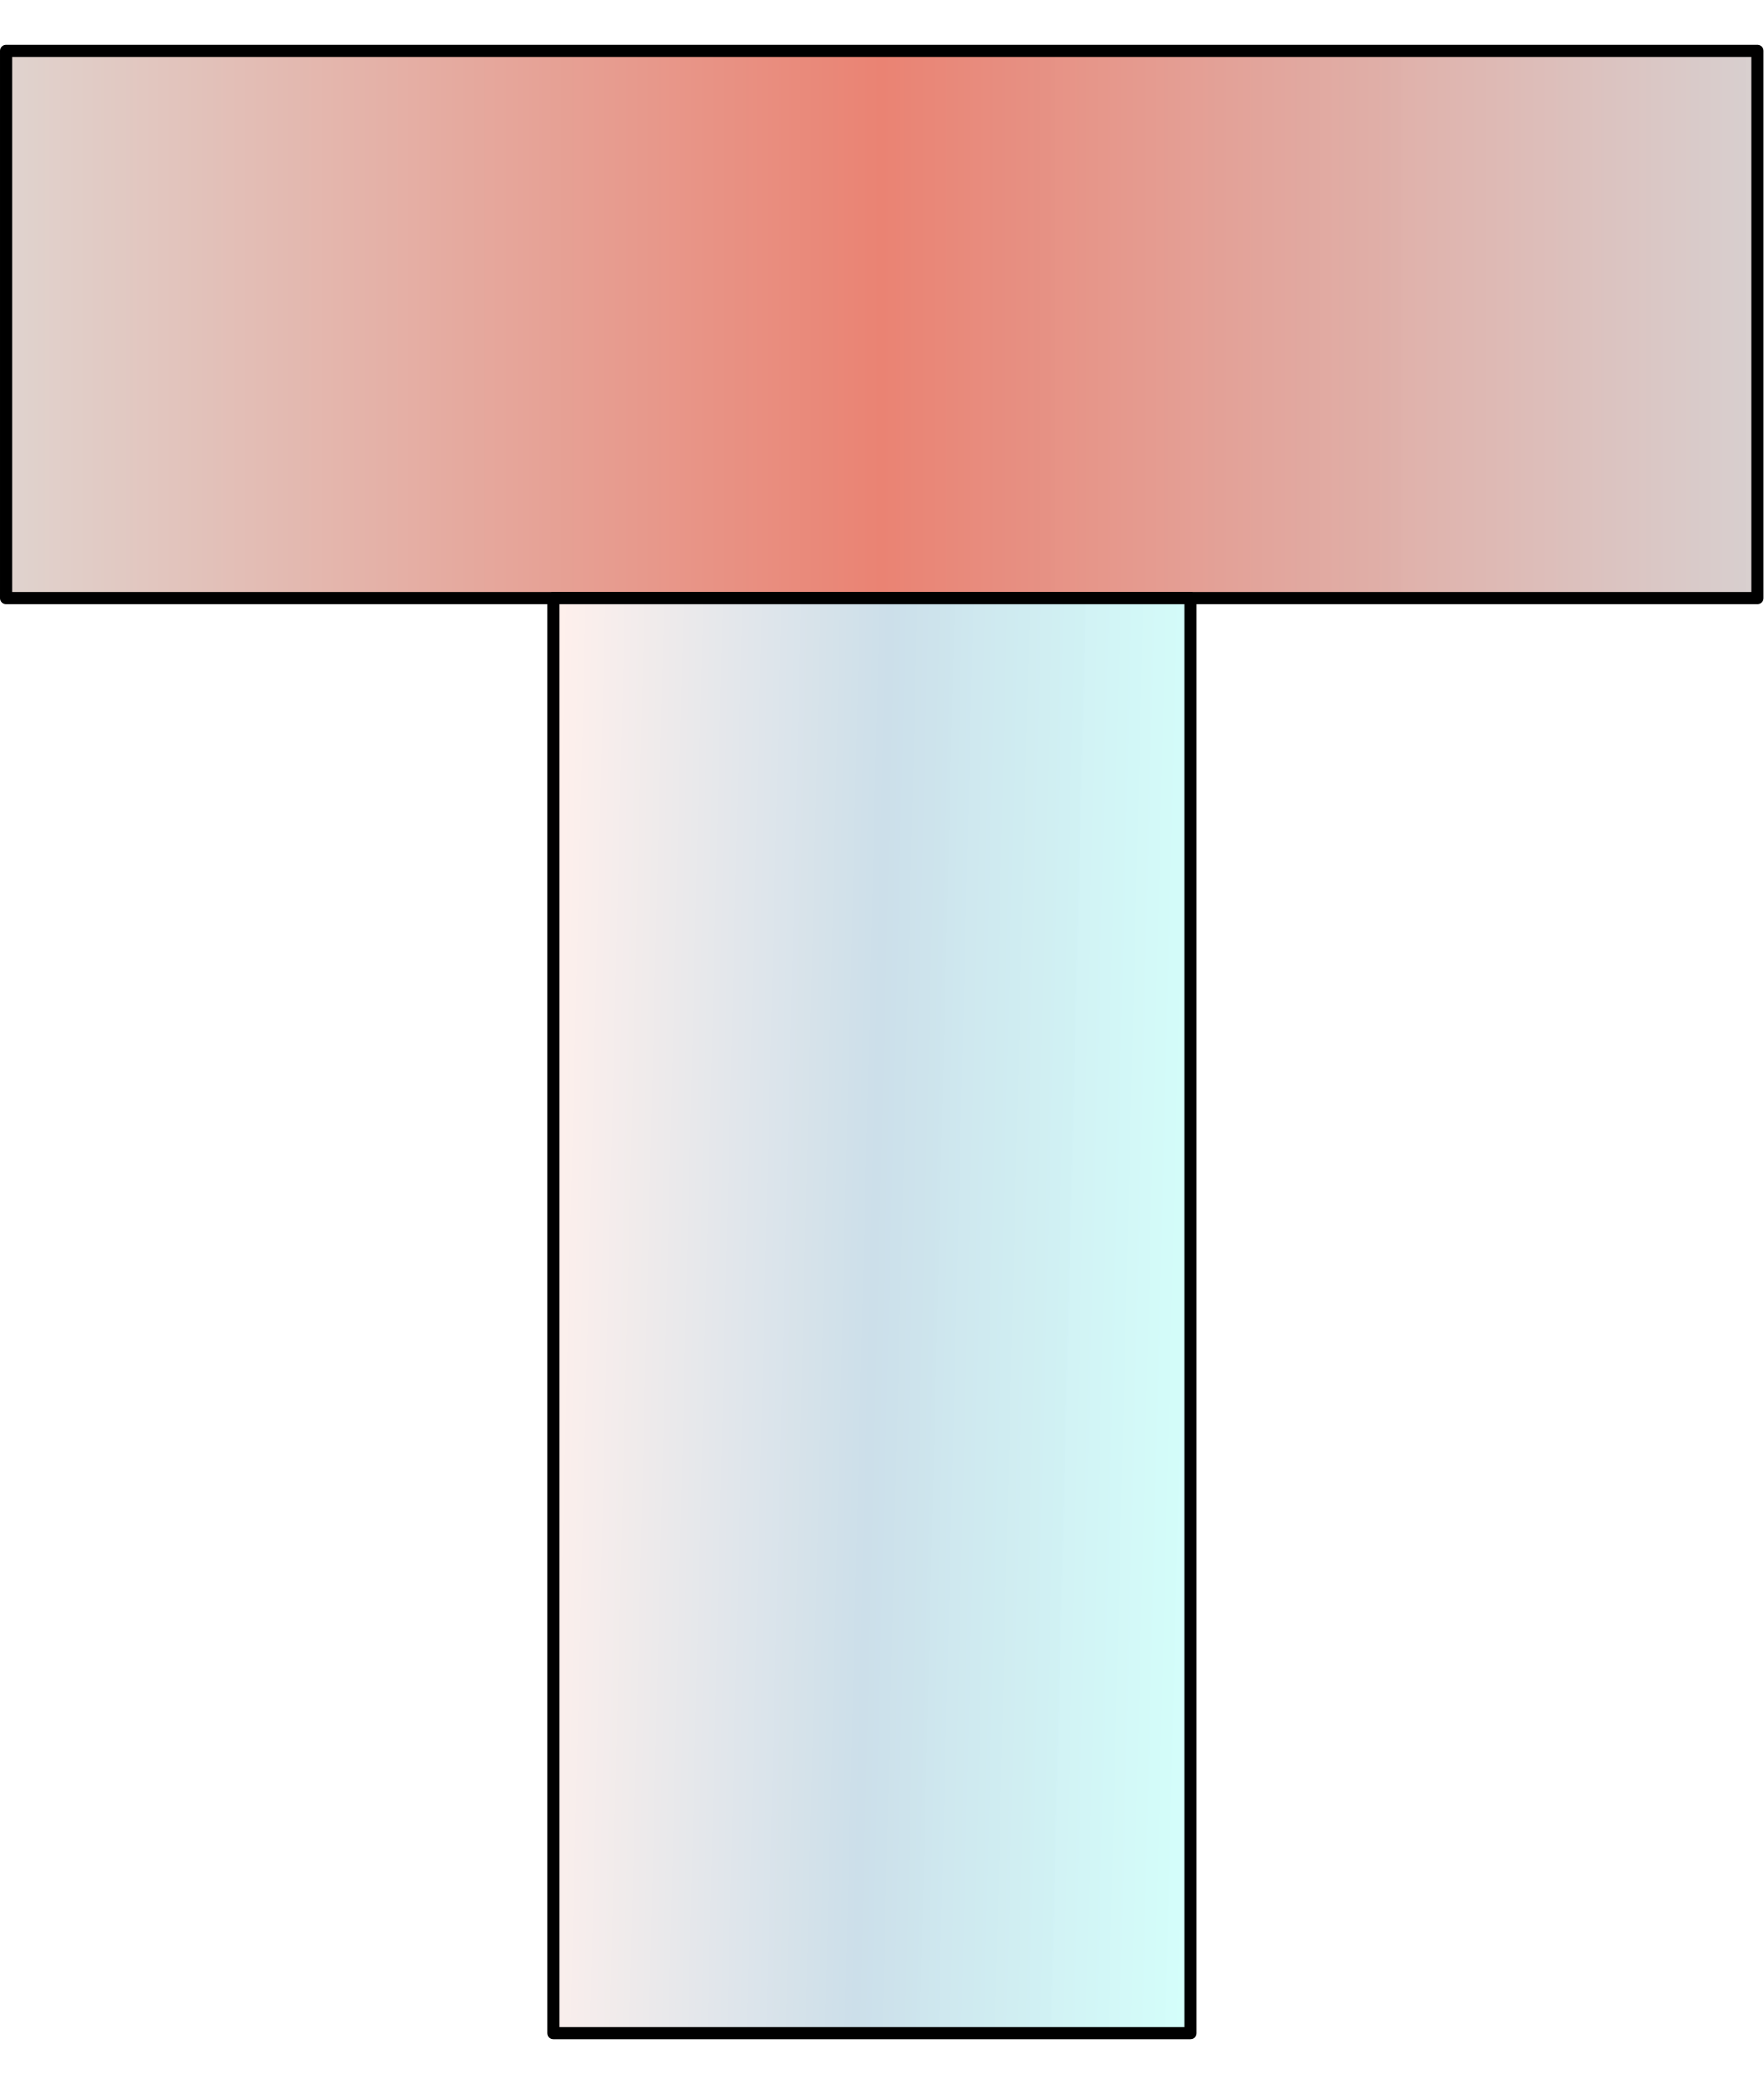
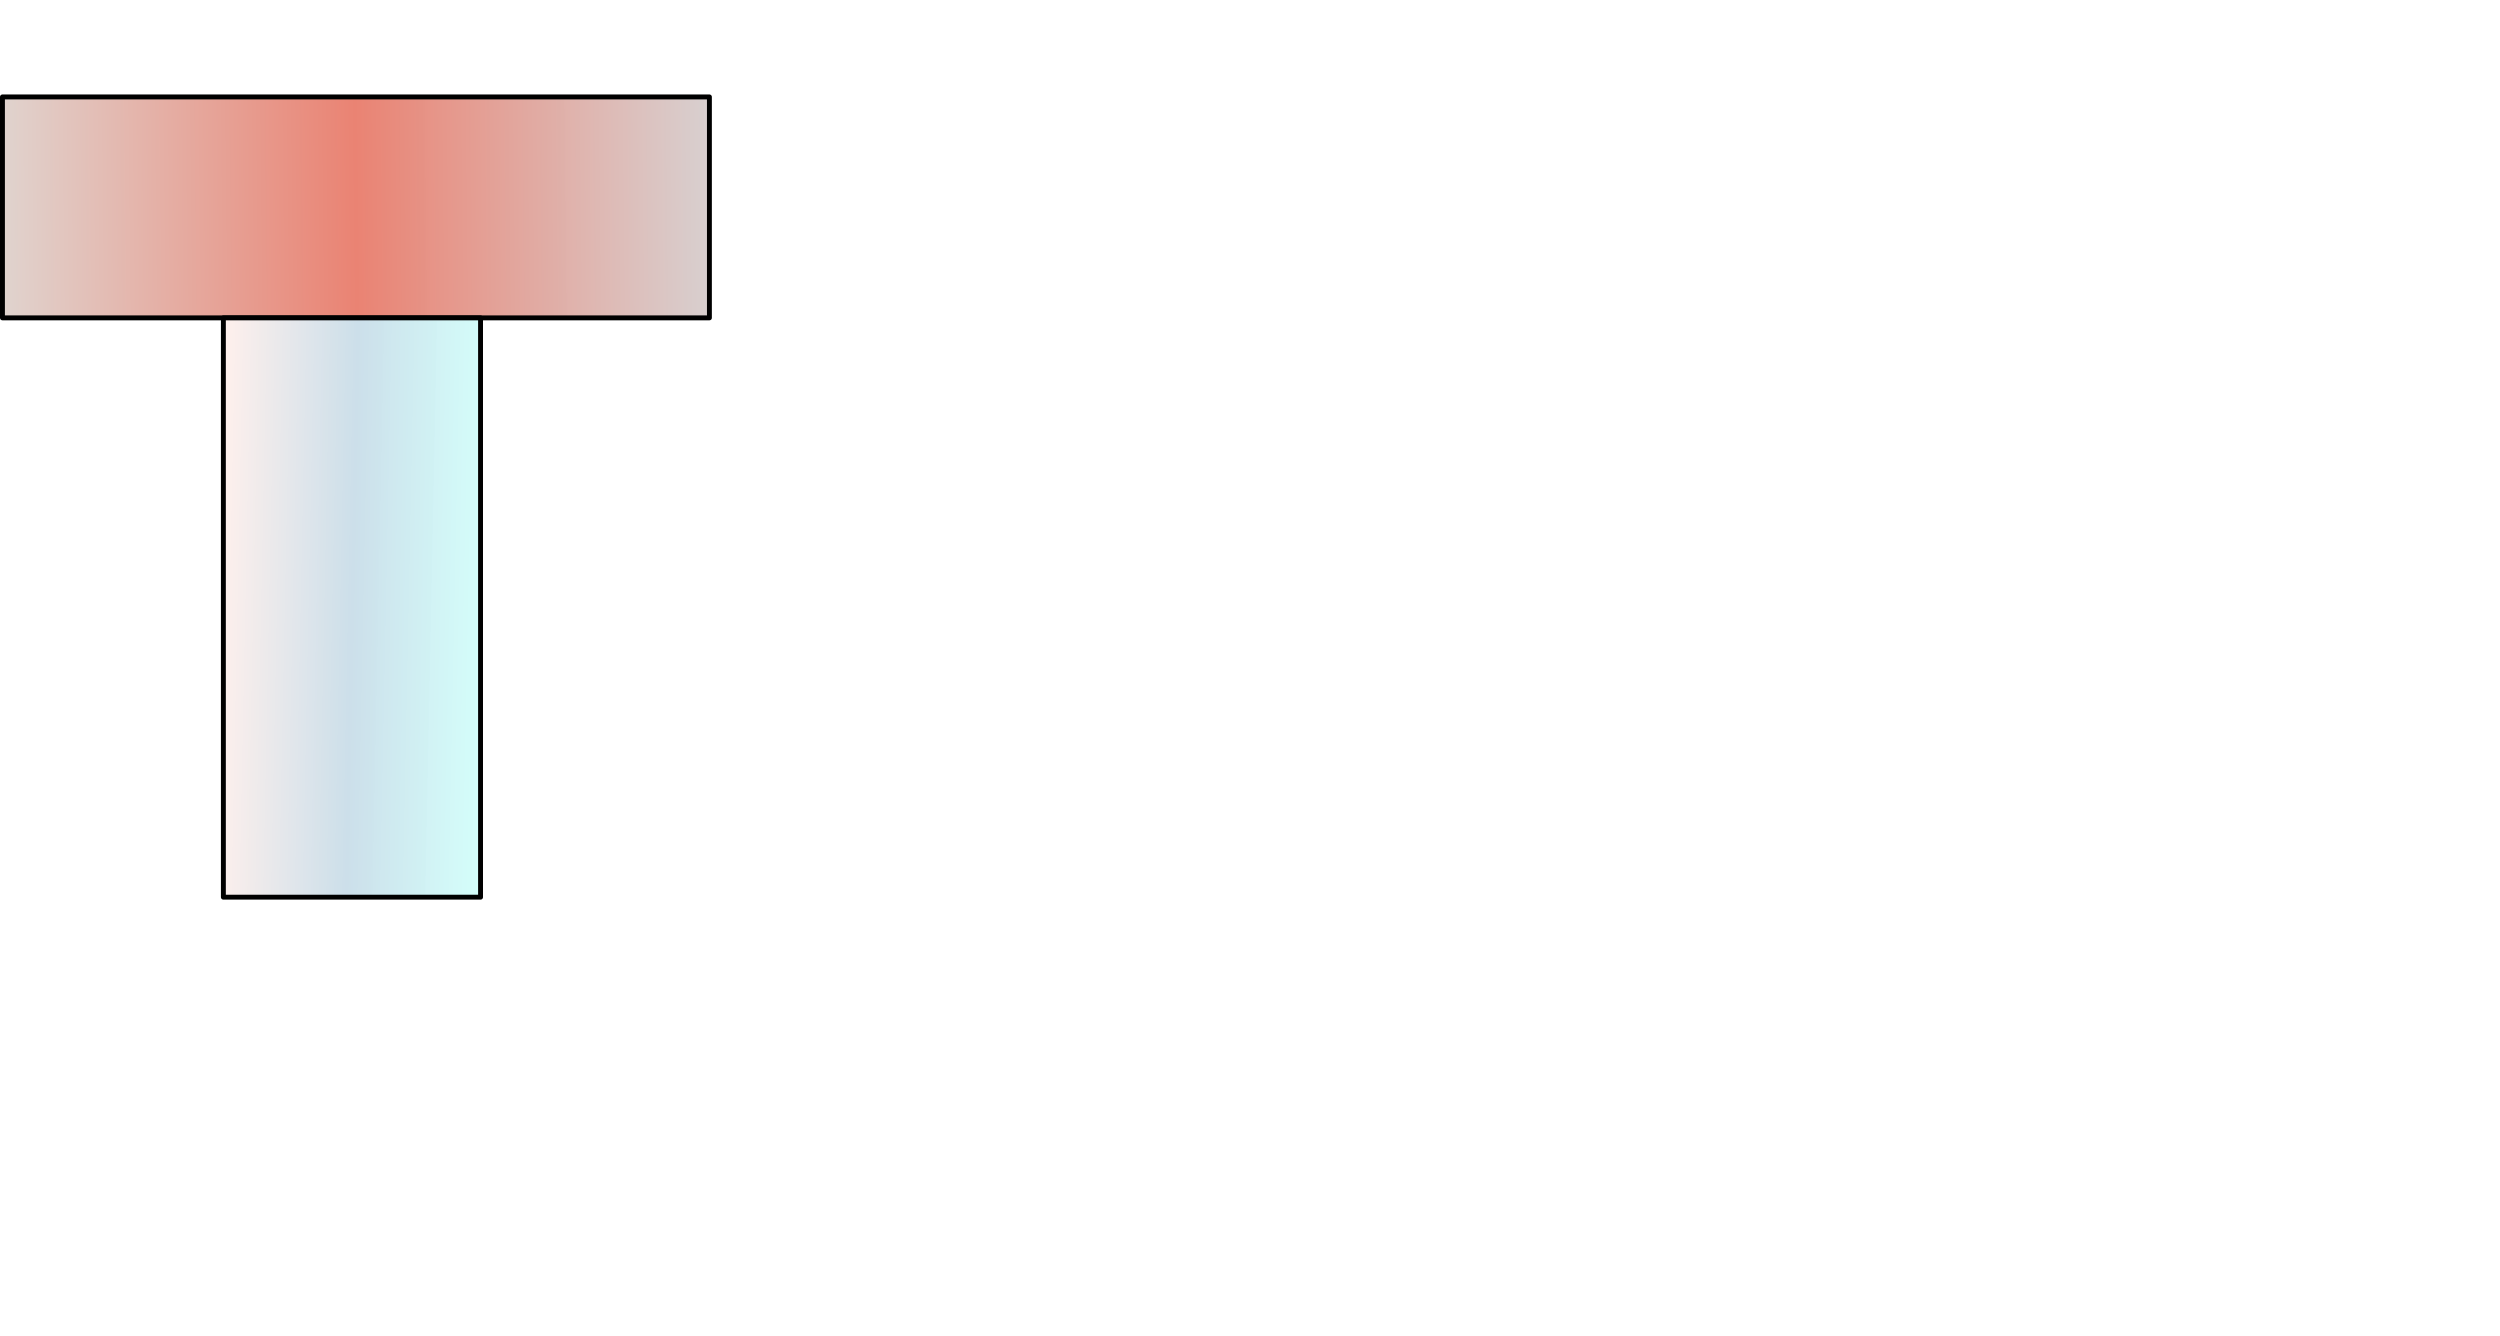
- <svg xmlns="http://www.w3.org/2000/svg" xmlns:xlink="http://www.w3.org/1999/xlink" version="1.1" viewBox="124 47 145 164.002" width="110" height="130" id="svg61332" style="margin-bottom: 11px">
+ <svg xmlns="http://www.w3.org/2000/svg" xmlns:xlink="http://www.w3.org/1999/xlink" version="1.1" width="264" height="141" id="svg61332">
  <defs id="defs61336">
    <filter id="Shadow" filterUnits="userSpaceOnUse" color-interpolation-filters="sRGB">
      <feGaussianBlur in="SourceAlpha" result="blur" stdDeviation="3.488" id="feGaussianBlur61339" />
      <feOffset in="blur" result="offset" dx="0" dy="4" id="feOffset61341" />
      <feFlood flood-color="black" flood-opacity=".75" result="flood" id="feFlood61343" />
      <feComposite in="flood" in2="offset" operator="in" id="feComposite61345" />
    </filter>
    <linearGradient x1="0" x2="1" id="SpinColumn_Gradient" gradientUnits="userSpaceOnUse">
      <stop offset="0" stop-color="#d8d0d0" stop-opacity=".99" id="stop61348" />
      <stop offset=".5" stop-color="#ea8373" id="stop61350" />
      <stop offset="1" stop-color="#e0d4cf" id="stop61352" />
    </linearGradient>
    <linearGradient id="SpinColumn_Obj_Gradient" xlink:href="#SpinColumn_Gradient" gradientTransform="matrix(-144.3301,1.084994,-1.084994,-144.3301,279.1651,75.9575)" />
    <linearGradient x1="0" x2="1" id="SpinColumn_Gradient_2" gradientUnits="userSpaceOnUse">
      <stop offset="0" stop-color="#d4fffb" stop-opacity=".99" id="stop61356" />
      <stop offset=".5" stop-color="#ccdfea" id="stop61358" />
      <stop offset="1" stop-color="#fff0ec" id="stop61360" />
    </linearGradient>
    <linearGradient id="SpinColumn_Obj_Gradient_2" xlink:href="#SpinColumn_Gradient_2" gradientTransform="matrix(-54.7533,-1.110188,1.110188,-54.7533,233.5683,158.5551)" />
    <linearGradient xlink:href="#SpinColumn_Gradient" id="linearGradient61395" gradientTransform="matrix(-144.3301,1.084994,-1.084994,-144.3301,279.1651,75.9575)" />
    <linearGradient xlink:href="#SpinColumn_Gradient_2" id="linearGradient61397" gradientTransform="matrix(-54.7533,-1.110188,1.110188,-54.7533,233.5683,158.5551)" />
    <linearGradient xlink:href="#SpinColumn_Gradient" id="linearGradient61415" gradientTransform="matrix(-144.3301,1.084994,-1.084994,-144.3301,279.1651,75.9575)" />
    <linearGradient xlink:href="#SpinColumn_Gradient_2" id="linearGradient61417" gradientTransform="matrix(-54.7533,-1.110188,1.110188,-54.7533,233.5683,158.5551)" />
    <linearGradient xlink:href="#SpinColumn_Gradient_2" id="linearGradient61430" gradientTransform="matrix(-54.7533,-1.110188,1.110188,-54.7533,233.5683,158.5551)" />
    <linearGradient xlink:href="#SpinColumn_Gradient" id="linearGradient61432" gradientTransform="matrix(-144.3301,1.084994,-1.084994,-144.3301,279.1651,75.9575)" />
    <linearGradient xlink:href="#SpinColumn_Gradient_2" id="linearGradient61434" gradientTransform="matrix(-54.7533,-1.110188,1.110188,-54.7533,233.5683,158.5551)" />
    <linearGradient xlink:href="#SpinColumn_Gradient" id="linearGradient61436" gradientTransform="matrix(-144.3301,1.084994,-1.084994,-144.3301,279.1651,75.9575)" />
    <linearGradient xlink:href="#SpinColumn_Gradient" id="linearGradient61446" gradientTransform="matrix(-144.3301,1.084994,-1.084994,-144.3301,279.1651,75.9575)" />
    <linearGradient xlink:href="#SpinColumn_Gradient_2" id="linearGradient61448" gradientTransform="matrix(-54.7533,-1.110188,1.110188,-54.7533,233.5683,158.5551)" />
  </defs>
-   <g id="g61438" transform="translate(-10.49992,-7.606398)">
+   <g id="g61438" transform="matrix(0.5184345,0,0,0.5184345,-69.72944,-18.33424)">
    <g transform="translate(1.5306355e-6,1.1086)" id="id13_Graphic" style="fill:none;stroke:none">
      <rect style="fill:url(#linearGradient61446)" id="rect61380" height="45" width="144" y="54" x="135" />
      <rect style="stroke:#000000;stroke-width:1;stroke-linecap:round;stroke-linejoin:round" id="rect61382" height="45" width="144" y="54" x="135" />
    </g>
    <g transform="translate(1.5306355e-6,1.1086)" id="id12_Graphic" style="fill:none;stroke:none">
      <rect style="fill:url(#linearGradient61448)" id="rect61385" height="118" width="52.383" y="99" x="180" />
      <rect style="stroke:#000000;stroke-width:1;stroke-linecap:round;stroke-linejoin:round" id="rect61387" height="118" width="52.383" y="99" x="180" />
    </g>
  </g>
+   <text id="type" style="display:none;">
+     <tspan x="68.759" y="57.489">Type:</tspan>
+     <tspan x="110.759" y="57.489" class="value" />
+   </text>
+   <text id="barcode" style="display:none;">
+     <tspan x="68.759" y="95">Barcode:</tspan>
+     <tspan x="110.759" y="95" class="value" />
+   </text>
</svg>
